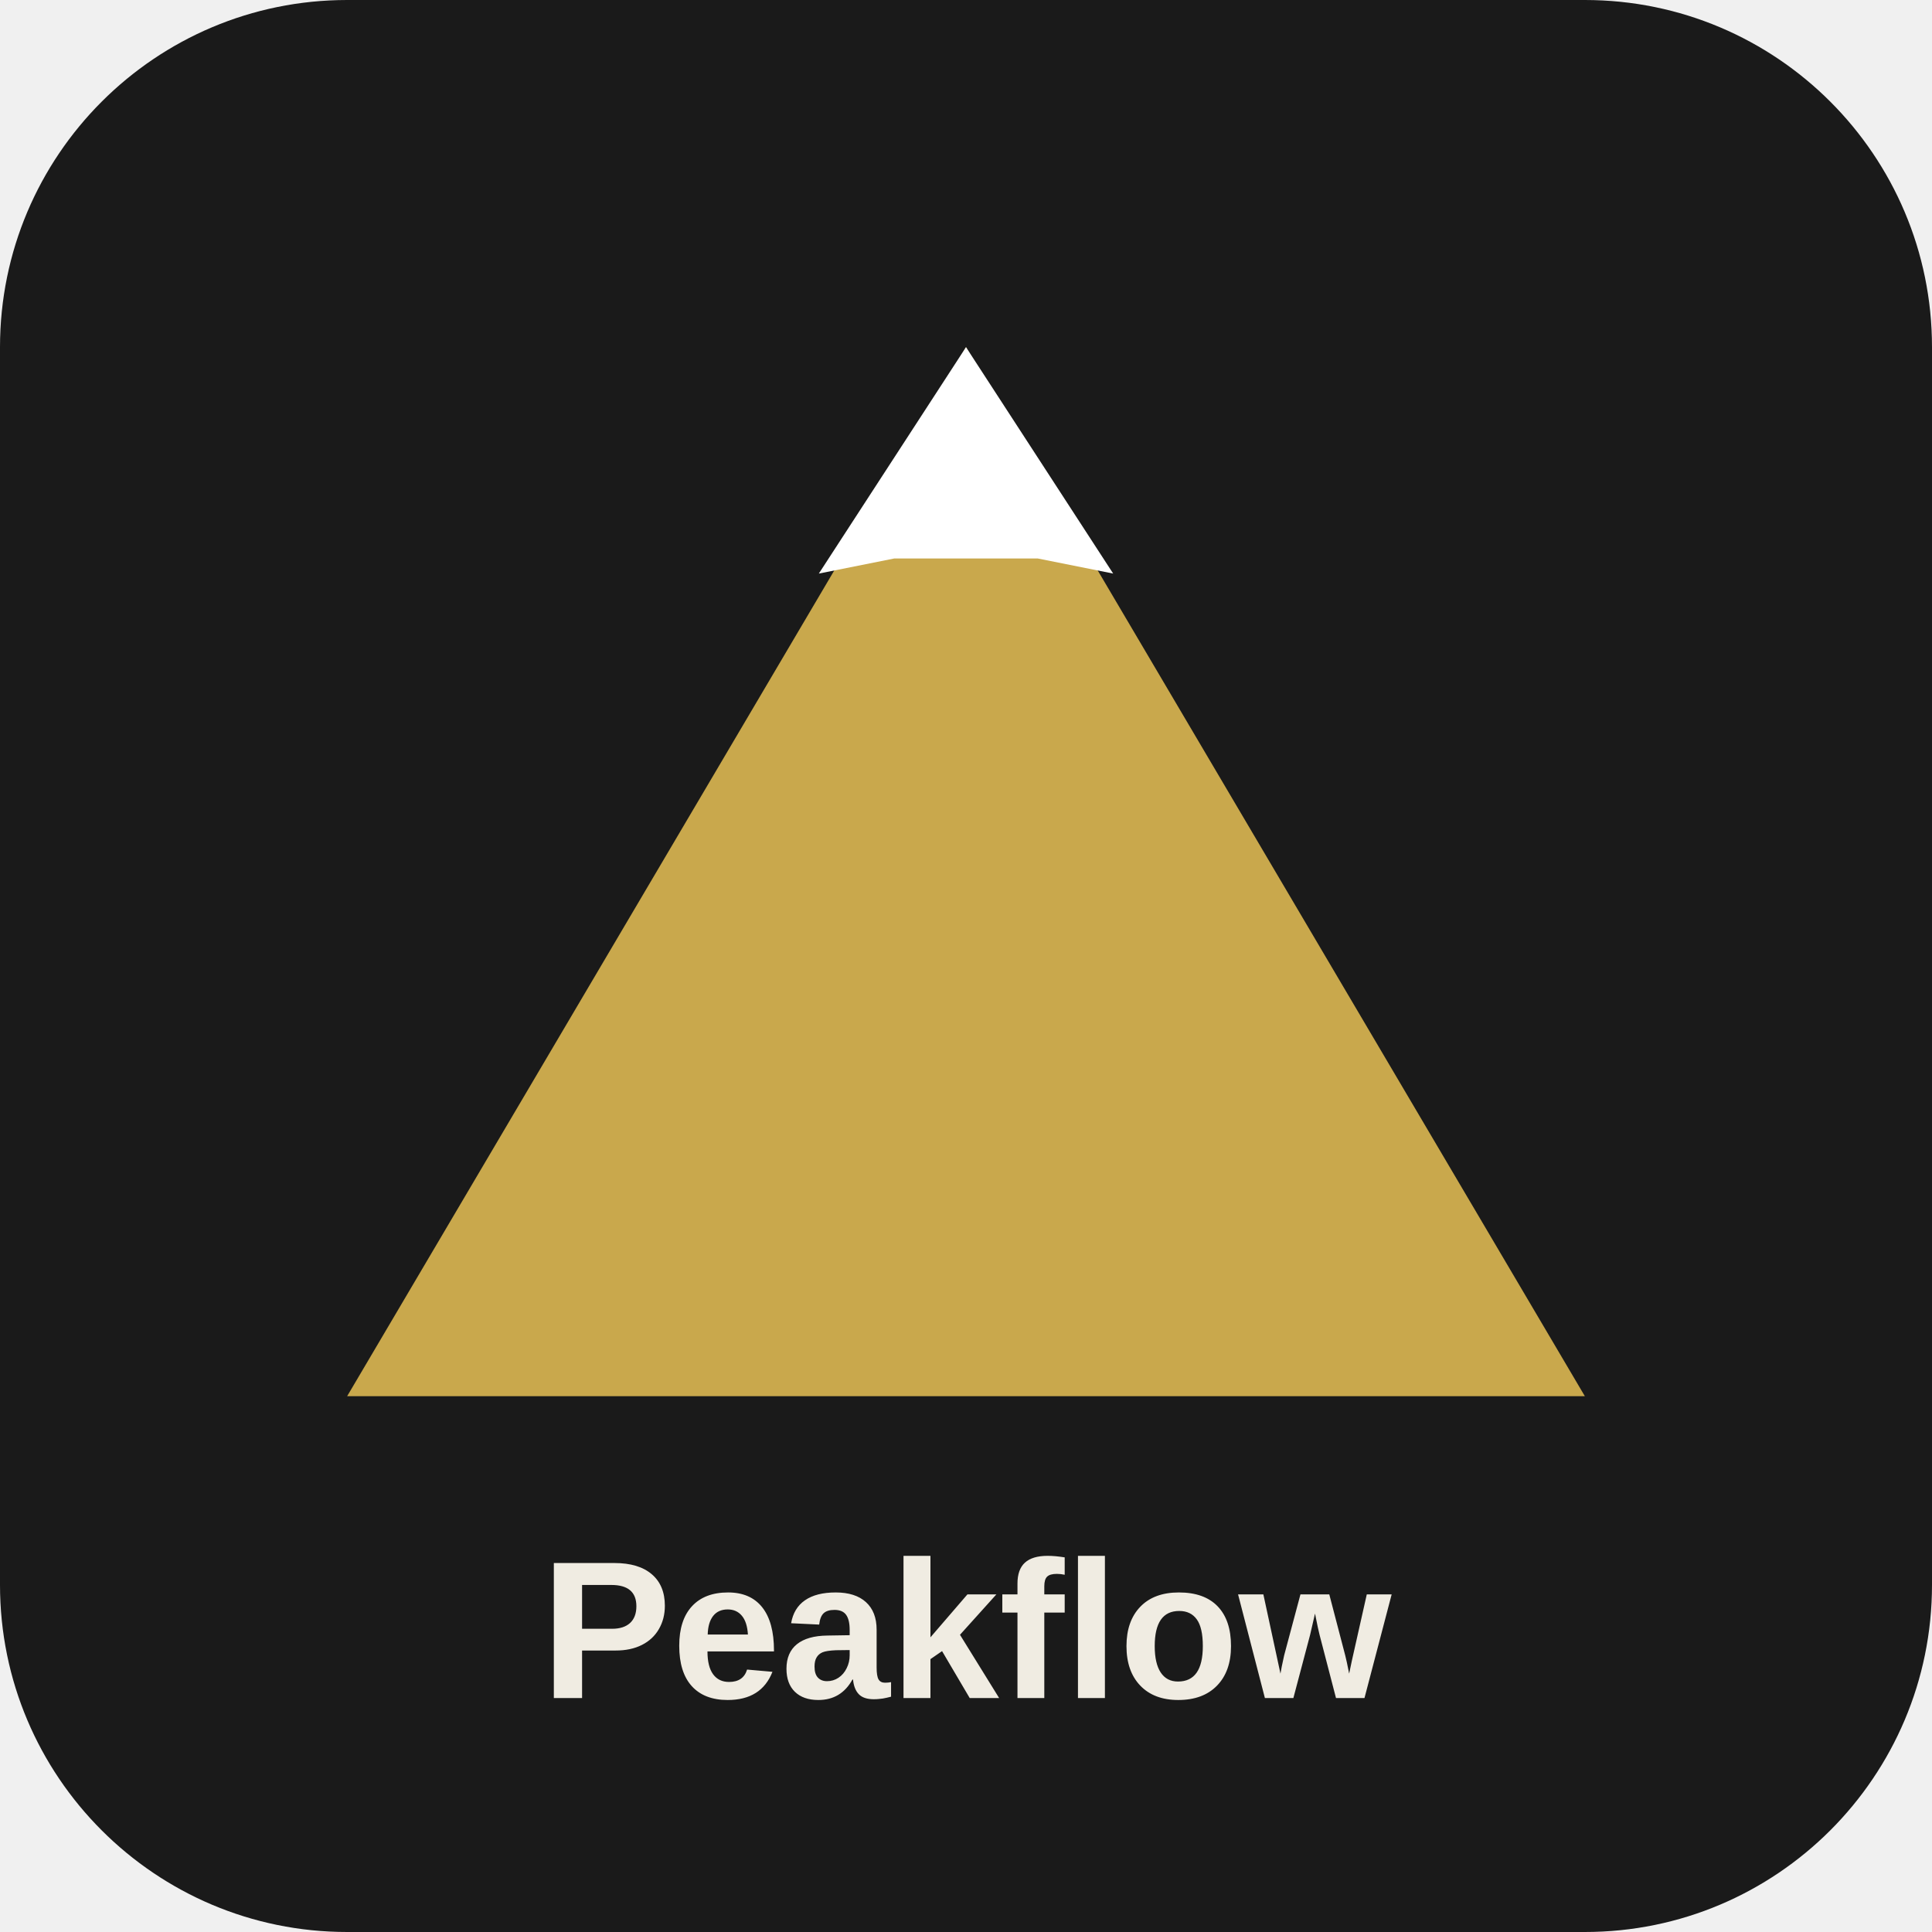
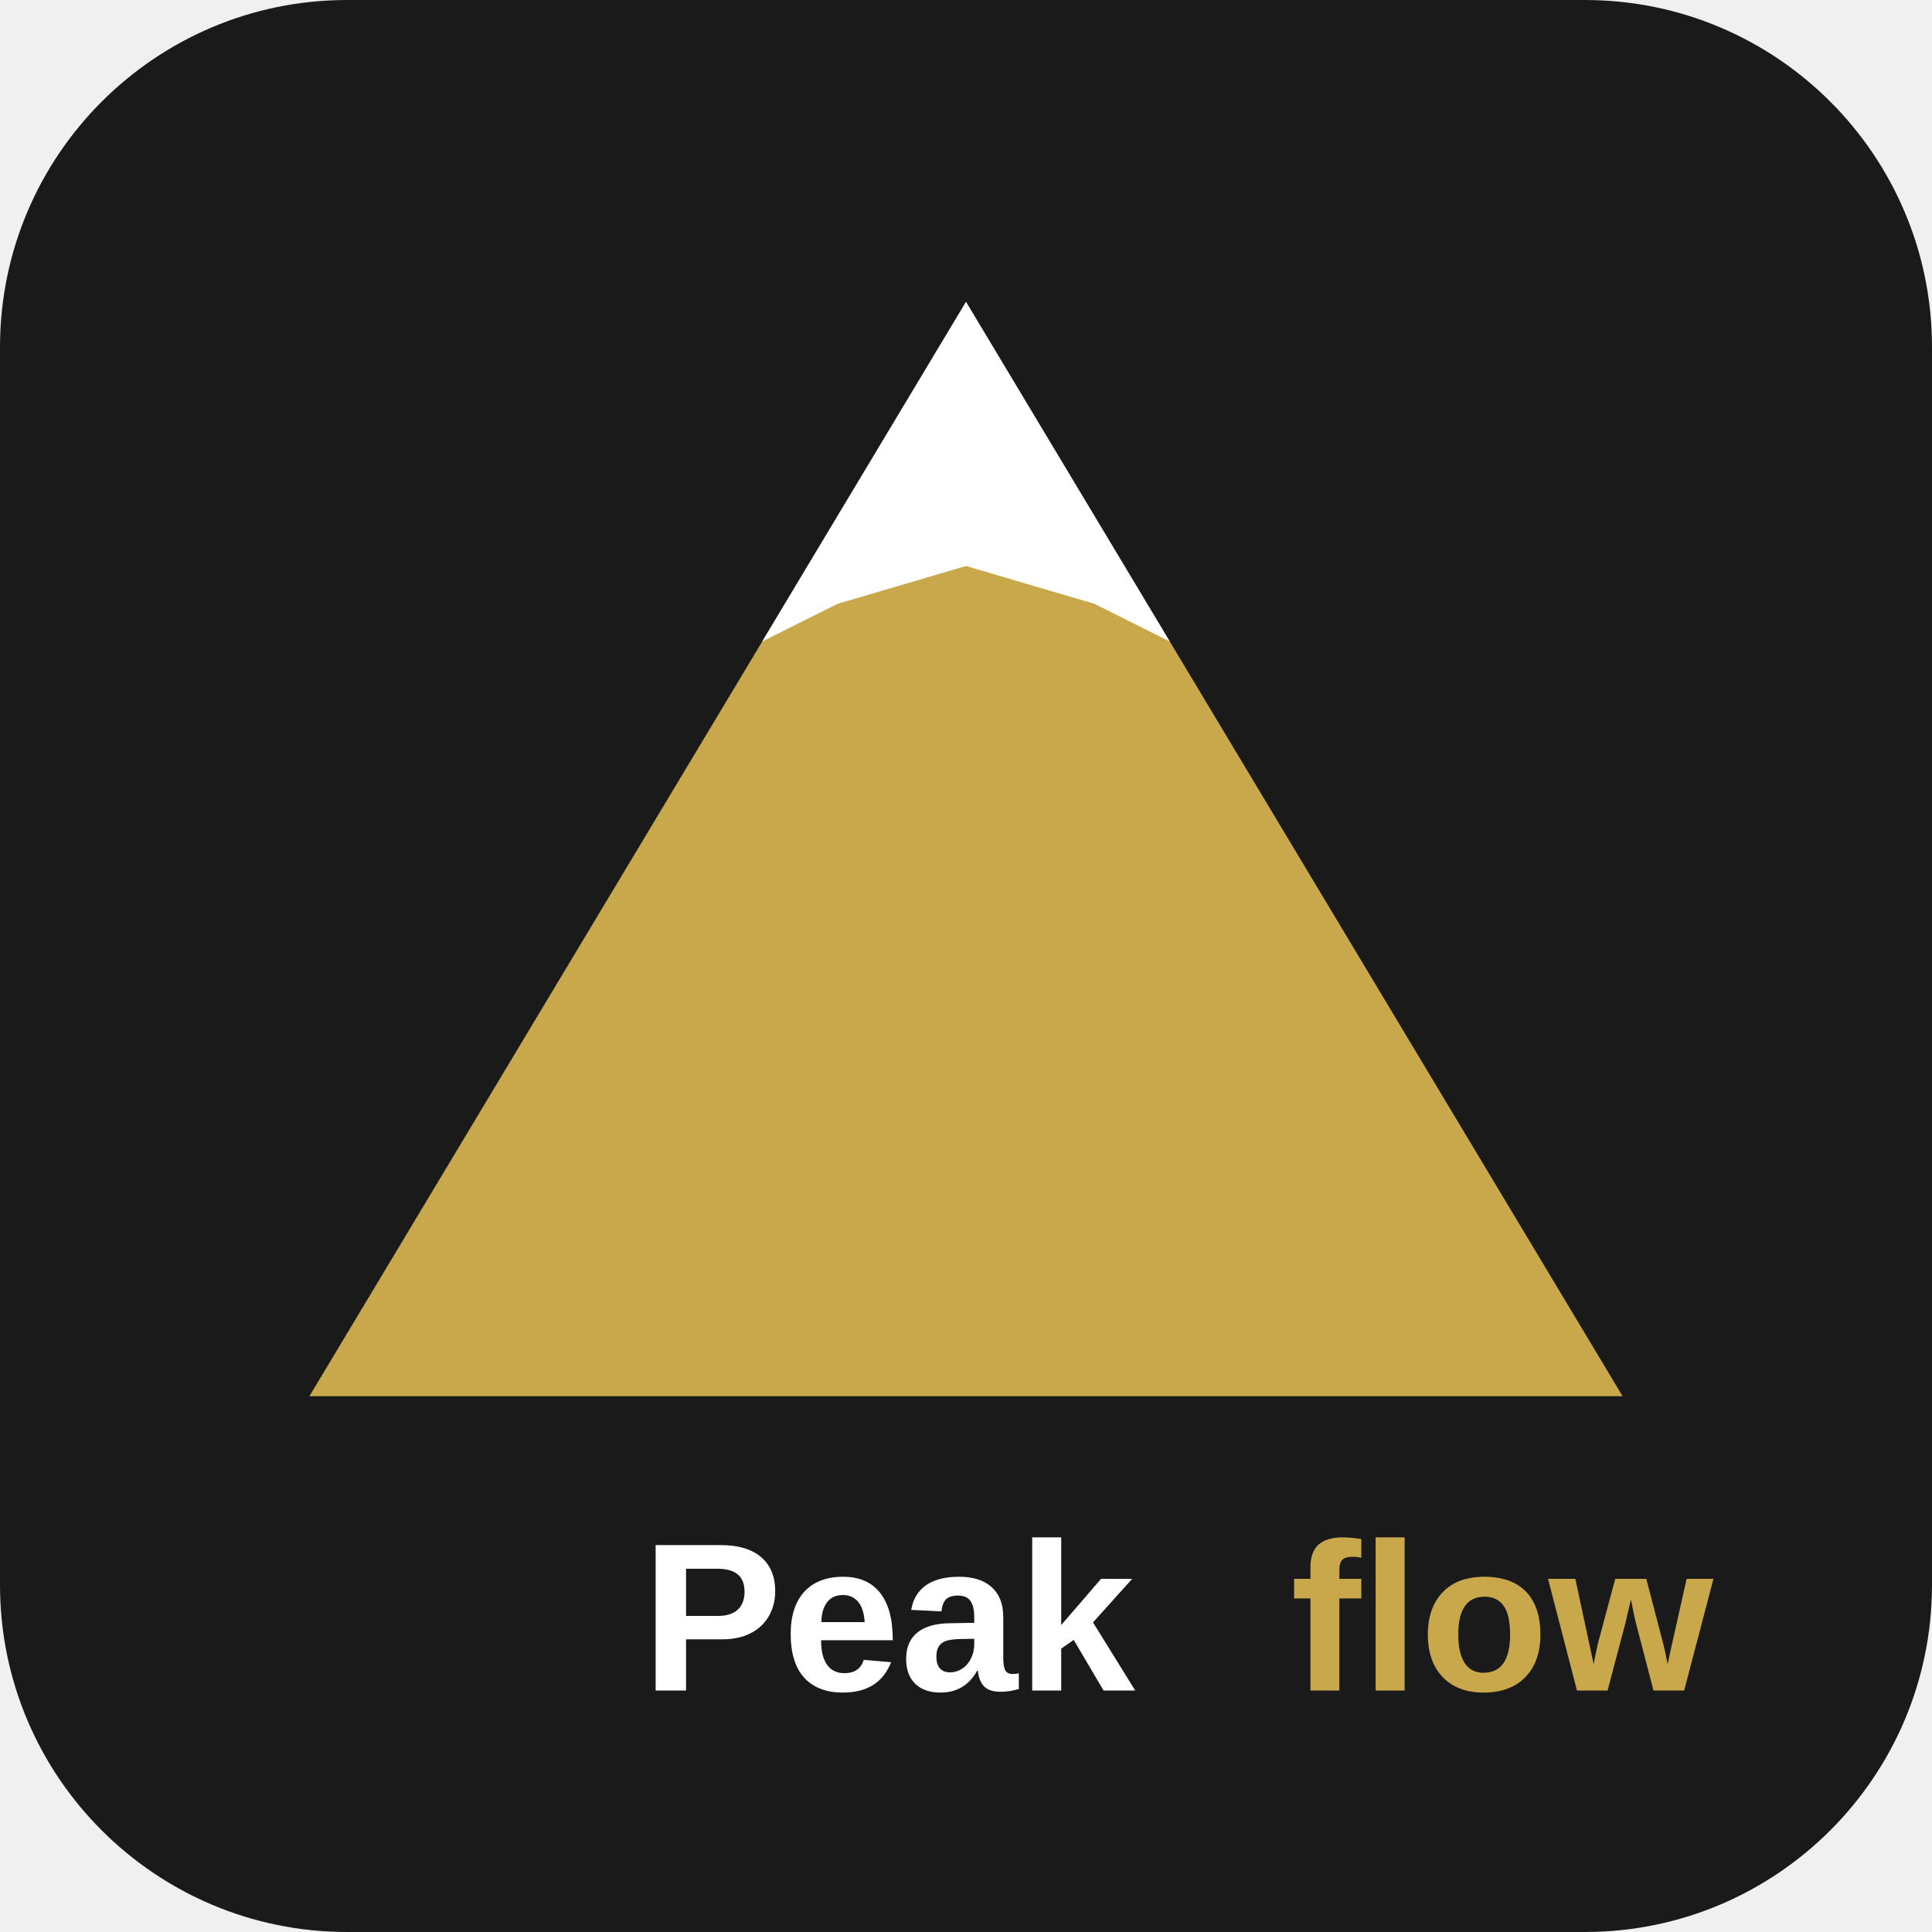
<svg xmlns="http://www.w3.org/2000/svg" viewBox="0 0 512 512">
  <rect width="512" height="512" rx="92" fill="#1a1a1a" />
-   <polygon points="256,92 420,370 92,370" fill="#c9a84c" />
-   <polygon points="256,92 295,152 275,148 237,148 217,152" fill="#ffffff" />
-   <text x="256" y="450" text-anchor="middle" fill="#f0ece2" font-family="Arial,sans-serif" font-weight="bold" font-size="52">Peakflow</text>
+   <polygon points="256,80 430,370 82,370" fill="#c9a84c" />
+   <polygon points="256,80 310,170 290,160 256,150 222,160 202,170" fill="#ffffff" />
+   <text x="170" y="448" fill="#ffffff" font-family="Arial,Helvetica,sans-serif" font-weight="800" font-size="56">Peak</text>
+   <text x="342" y="448" fill="#c9a84c" font-family="Arial,Helvetica,sans-serif" font-weight="800" font-size="56">flow</text>
</svg>
